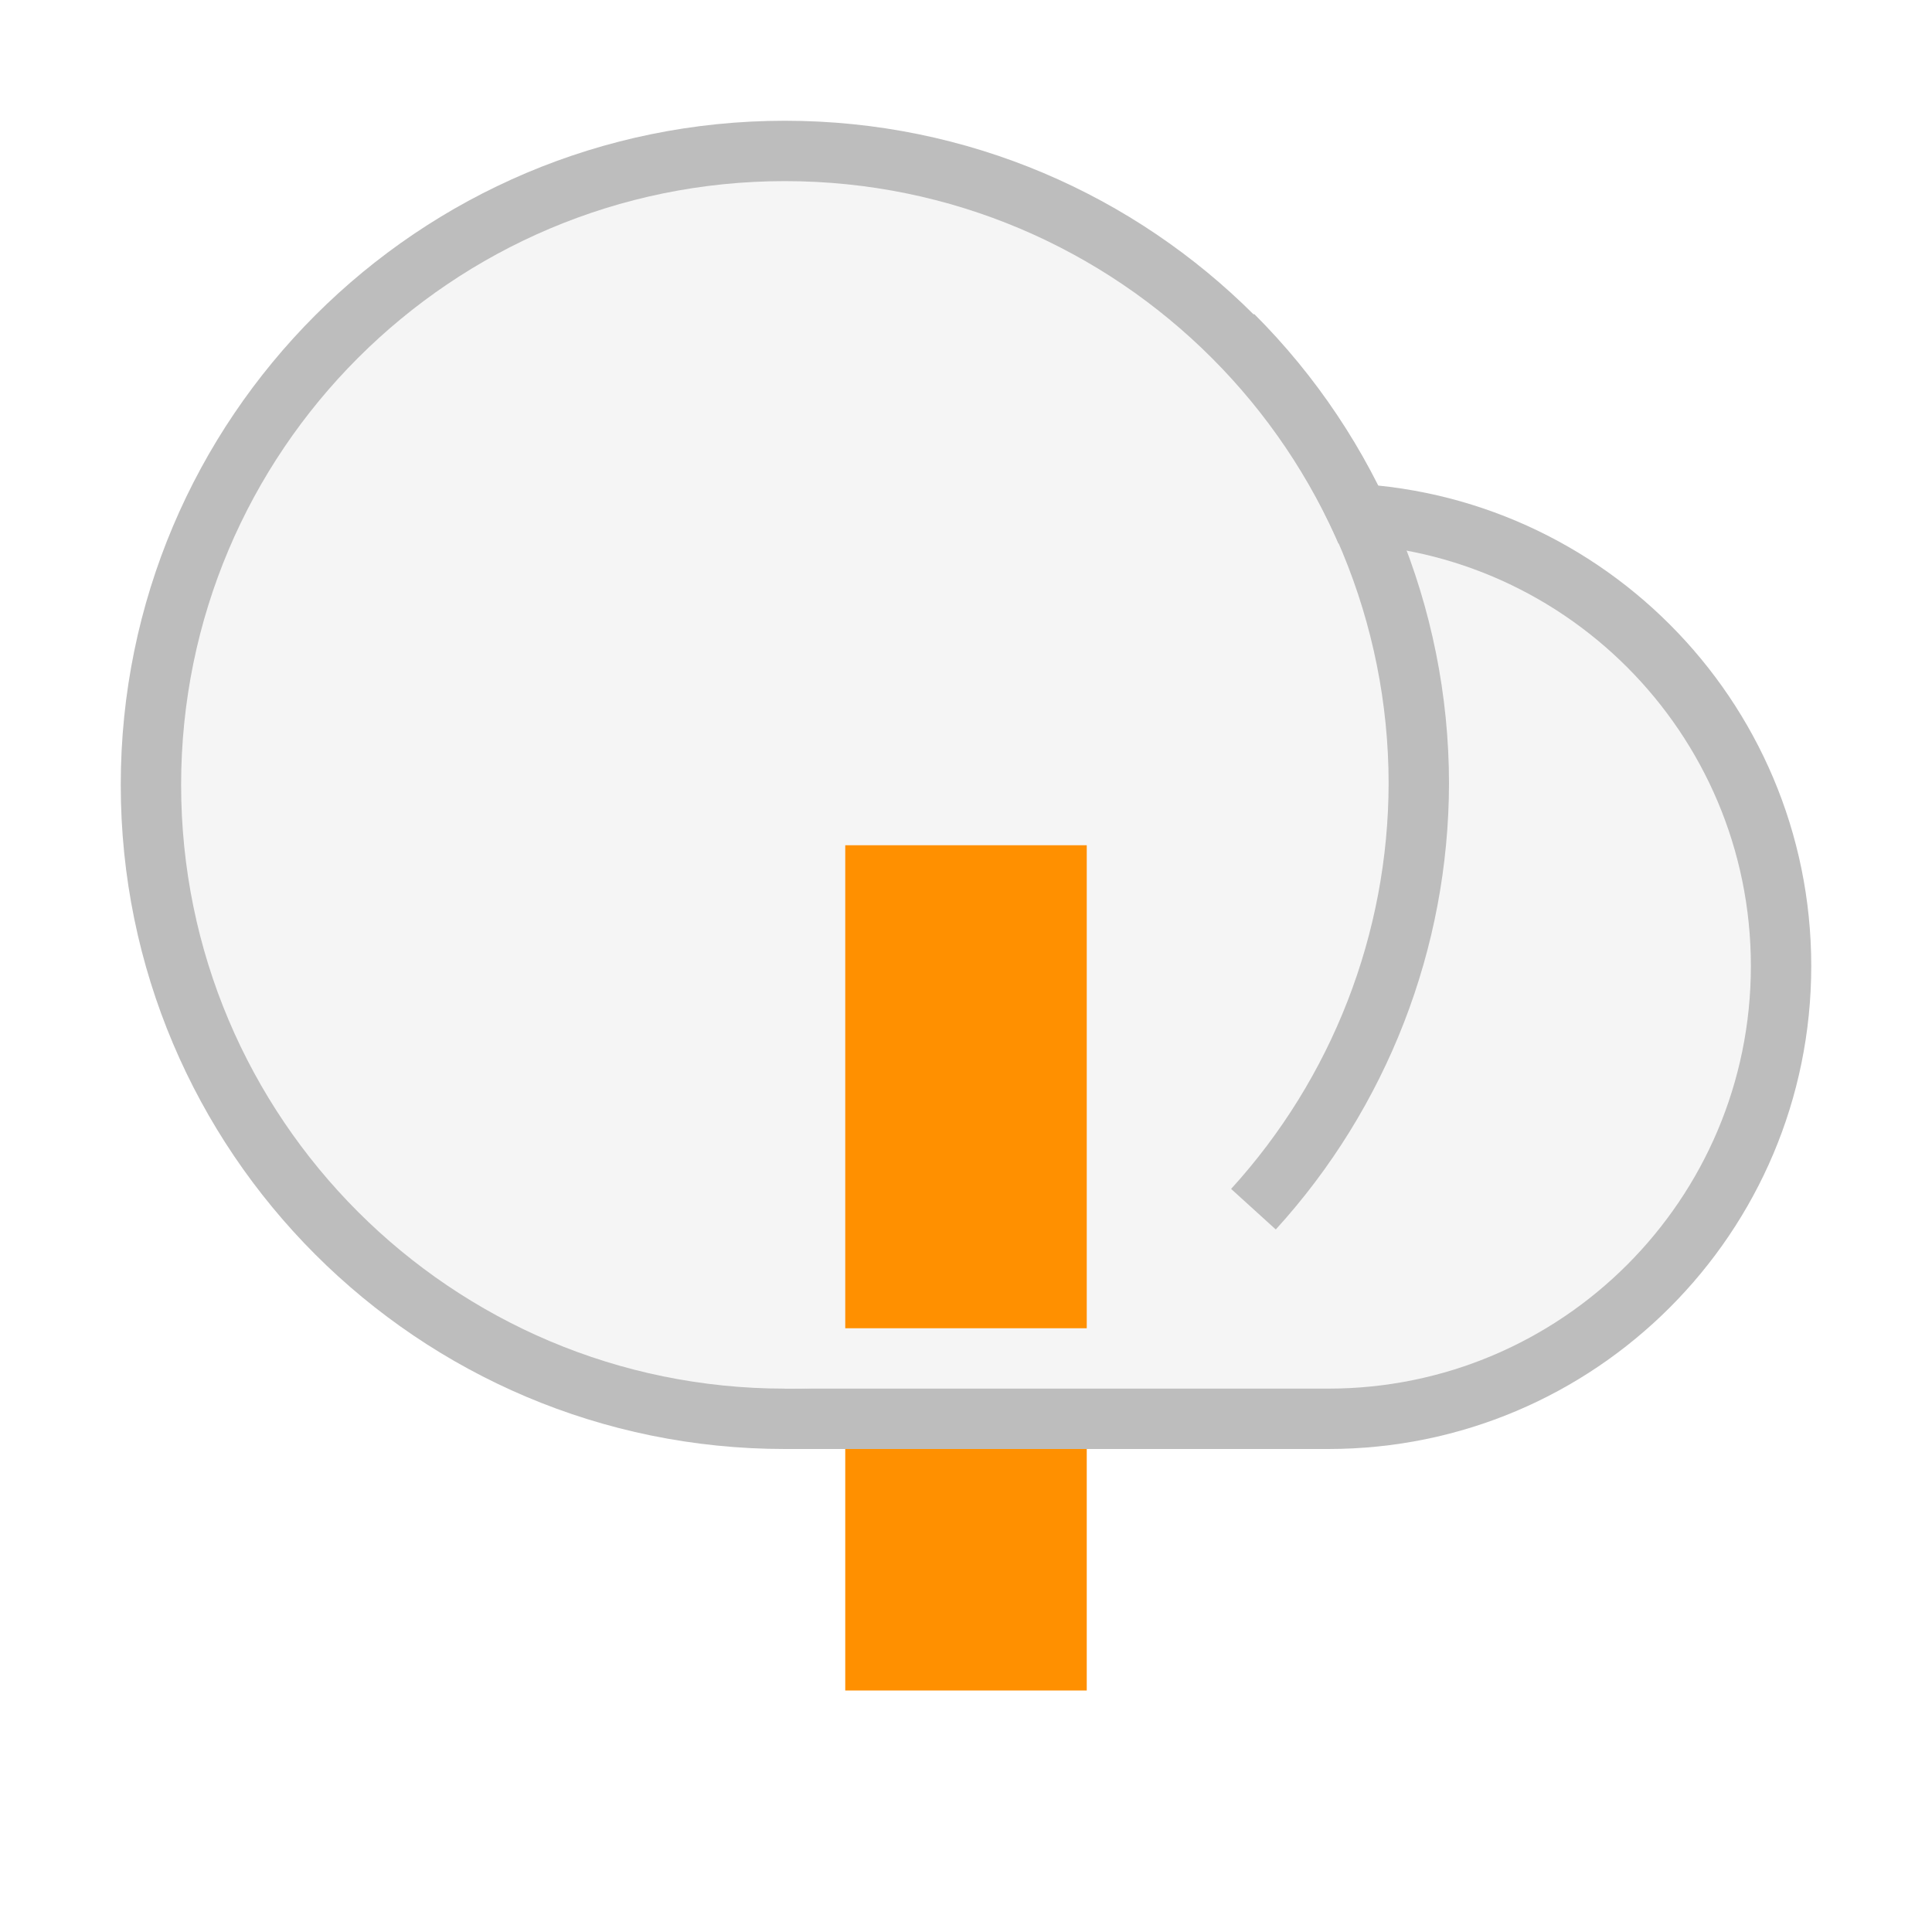
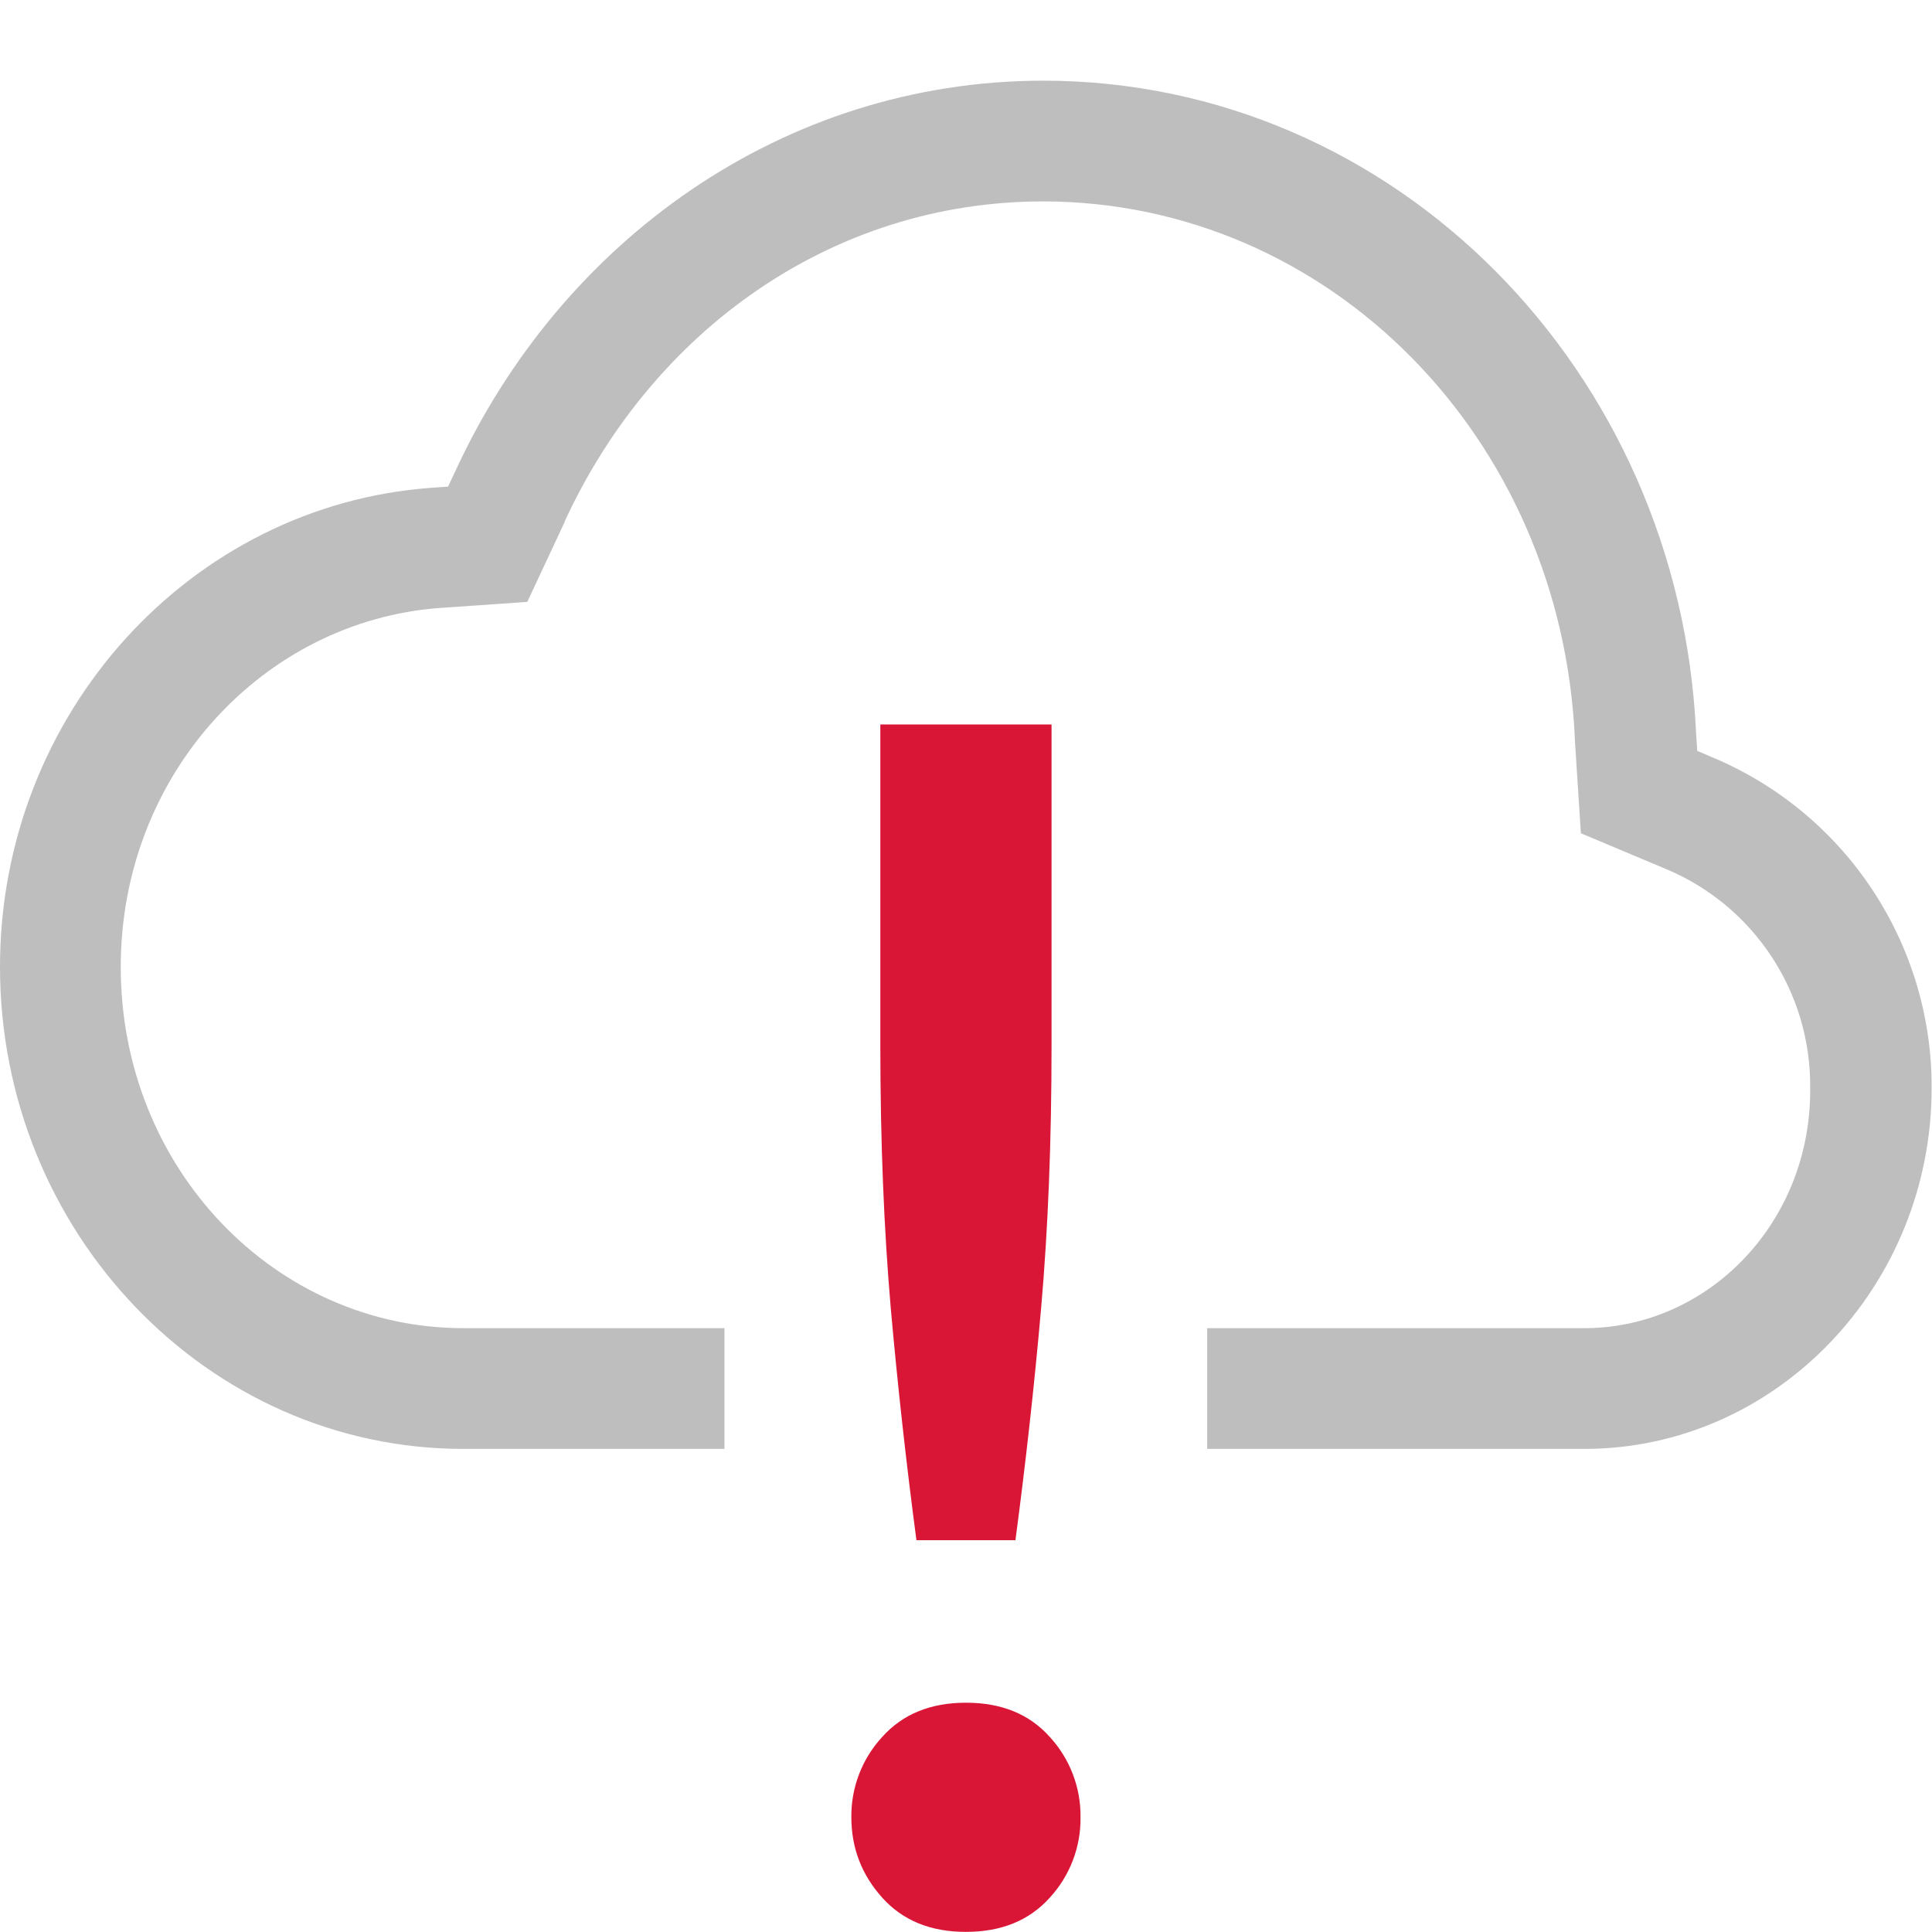
- <svg xmlns="http://www.w3.org/2000/svg" width="16" height="16" version="1.0">
-   <g transform="matrix(.5 0 0 .5 0 -510.7)" stroke-width="2">
-     <path d="m13 1029.4v16h9c4.418 0 8-3.582 8-8s-3.582-8-8-8z" fill="#bdbdbd" />
-     <circle cx="13" cy="1034.4" r="11" fill="#bdbdbd" />
-     <path d="m13 1030.4v14h9a7 7 0 0 0 7-7 7 7 0 0 0-7-7z" fill="#f5f5f5" />
-     <circle cx="13" cy="1034.4" r="10" fill="#f5f5f5" />
-     <path d="m20.773 1026.6-0.707 0.707a10 10 0 0 1 2.934 7.066 10 10 0 0 1-2.609 6.719l0.74 0.672a11 11 0 0 0 2.869-7.391 11 11 0 0 0-3.227-7.773z" fill="#bdbdbd" />
-   </g>
-   <path class="warning" d="m7 7v4h2v-4zm0 5v2h2v-2z" color="#000000" fill="#ff9000" />
+ <svg xmlns="http://www.w3.org/2000/svg" height="16" width="16.001">
+   <path color="#000" d="M8.64.668C6.482.67 4.648 1.999 3.772 3.9l-.061.13-.139.01C1.578 4.184 0 5.91 0 8.008 0 10.201 1.716 12 3.838 12H6v-1H3.838C2.281 11 1 9.679 1 8.008c0-1.597 1.184-2.866 2.644-2.973l.723-.05.31-.663v-.004c.729-1.58 2.213-2.649 3.961-2.65 2.368.002 4.292 1.952 4.405 4.447v.01l.05.776.704.296a1.944 1.944 0 0 1 1.195 1.815c.01 1.114-.846 1.988-1.871 1.988H9.998v1h3.123c1.591 0 2.877-1.35 2.877-2.988a2.958 2.958 0 0 0-1.805-2.735l-.136-.058-.01-.149C13.911 3.077 11.56.67 8.642.668z" fill="#bebebe" font-family="sans-serif" font-weight="400" overflow="visible" style="line-height:normal;-inkscape-font-specification:sans-serif;text-indent:0;text-align:start;text-decoration-line:none;text-transform:none;marker:none" />
+   <path class="error" color="#000" d="M7.291 6v2.662c0 .793.03 1.517.086 2.168.057.642.128 1.284.213 1.926h.82c.085-.642.157-1.284.213-1.926.057-.651.086-1.375.086-2.168V6zm.71 8.102c-.294 0-.524.094-.694.283a.965.965 0 0 0-.256.666c0 .255.086.477.256.666.17.189.4.283.693.283.293 0 .524-.094.694-.283a.965.965 0 0 0 .255-.666.965.965 0 0 0-.255-.666c-.17-.19-.401-.283-.694-.283z" fill="#da1636" font-family="sans-serif" font-weight="400" overflow="visible" style="line-height:normal;font-variant-ligatures:none;font-variant-position:normal;font-variant-caps:normal;font-variant-numeric:normal;font-variant-alternates:normal;font-feature-settings:normal;text-indent:0;text-align:start;text-decoration-line:none;text-decoration-style:solid;text-decoration-color:#000;text-transform:none;shape-padding:0;isolation:auto;mix-blend-mode:normal;marker:none" white-space="normal" />
</svg>
